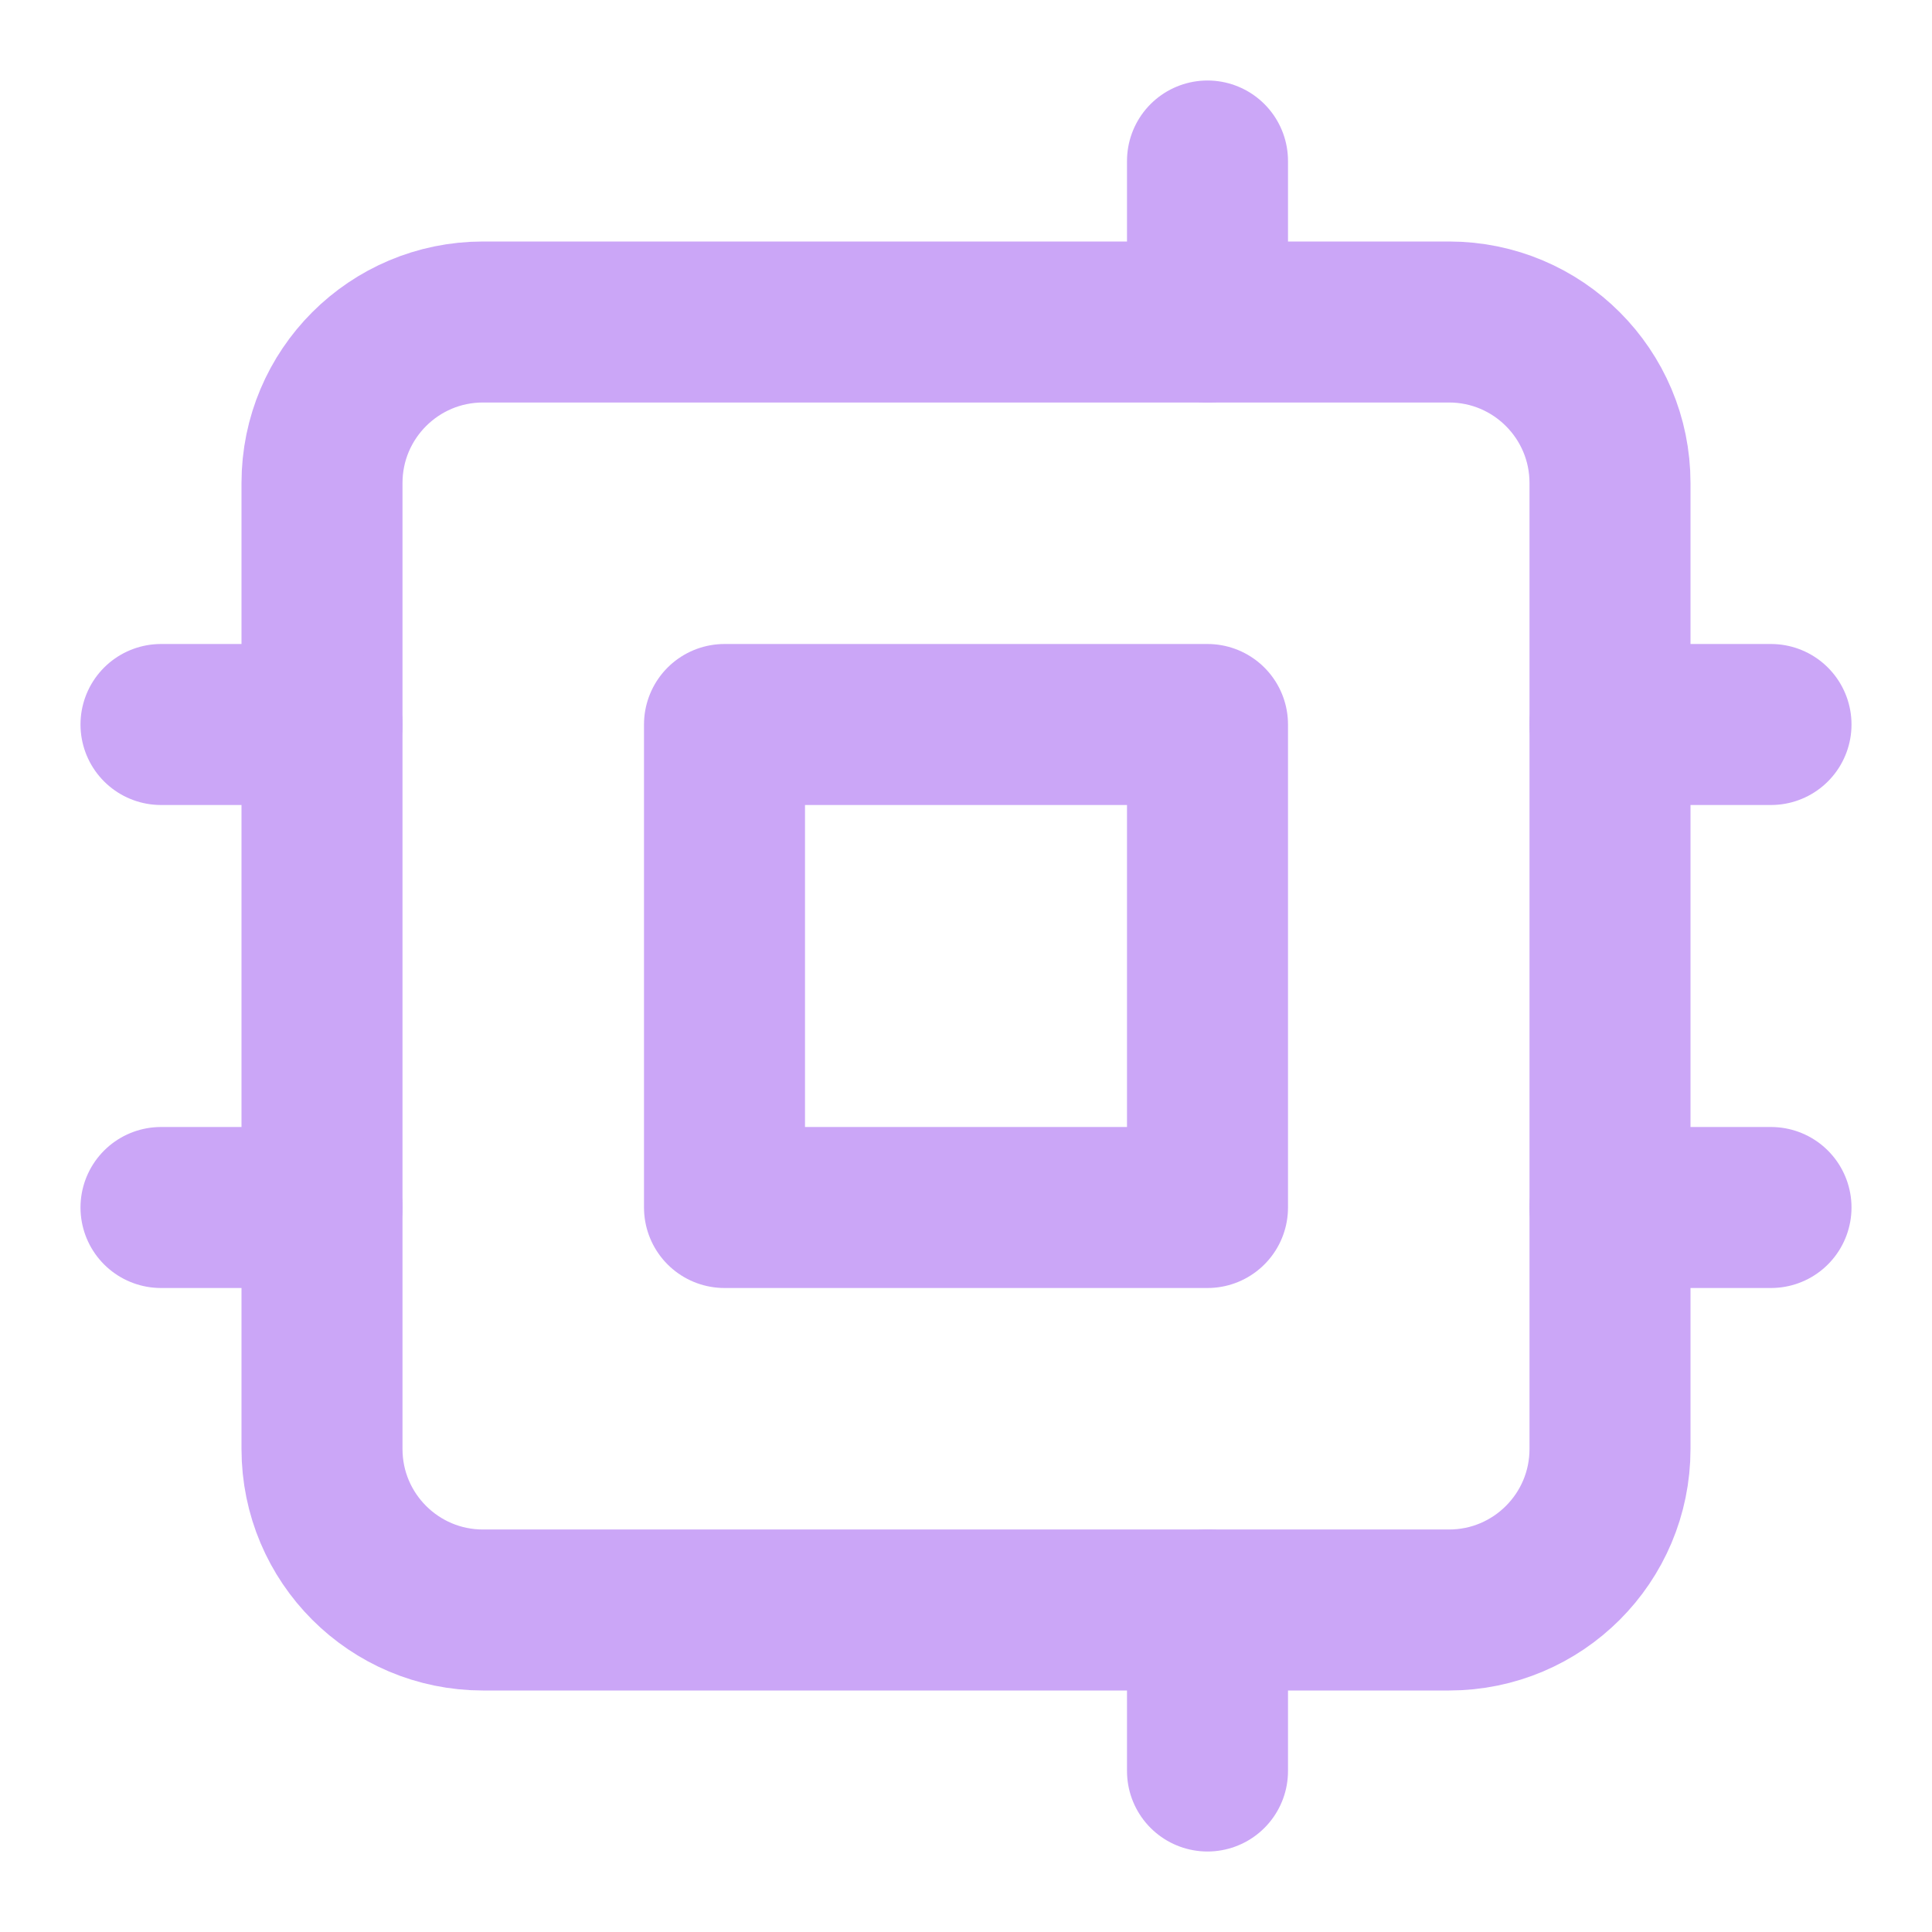
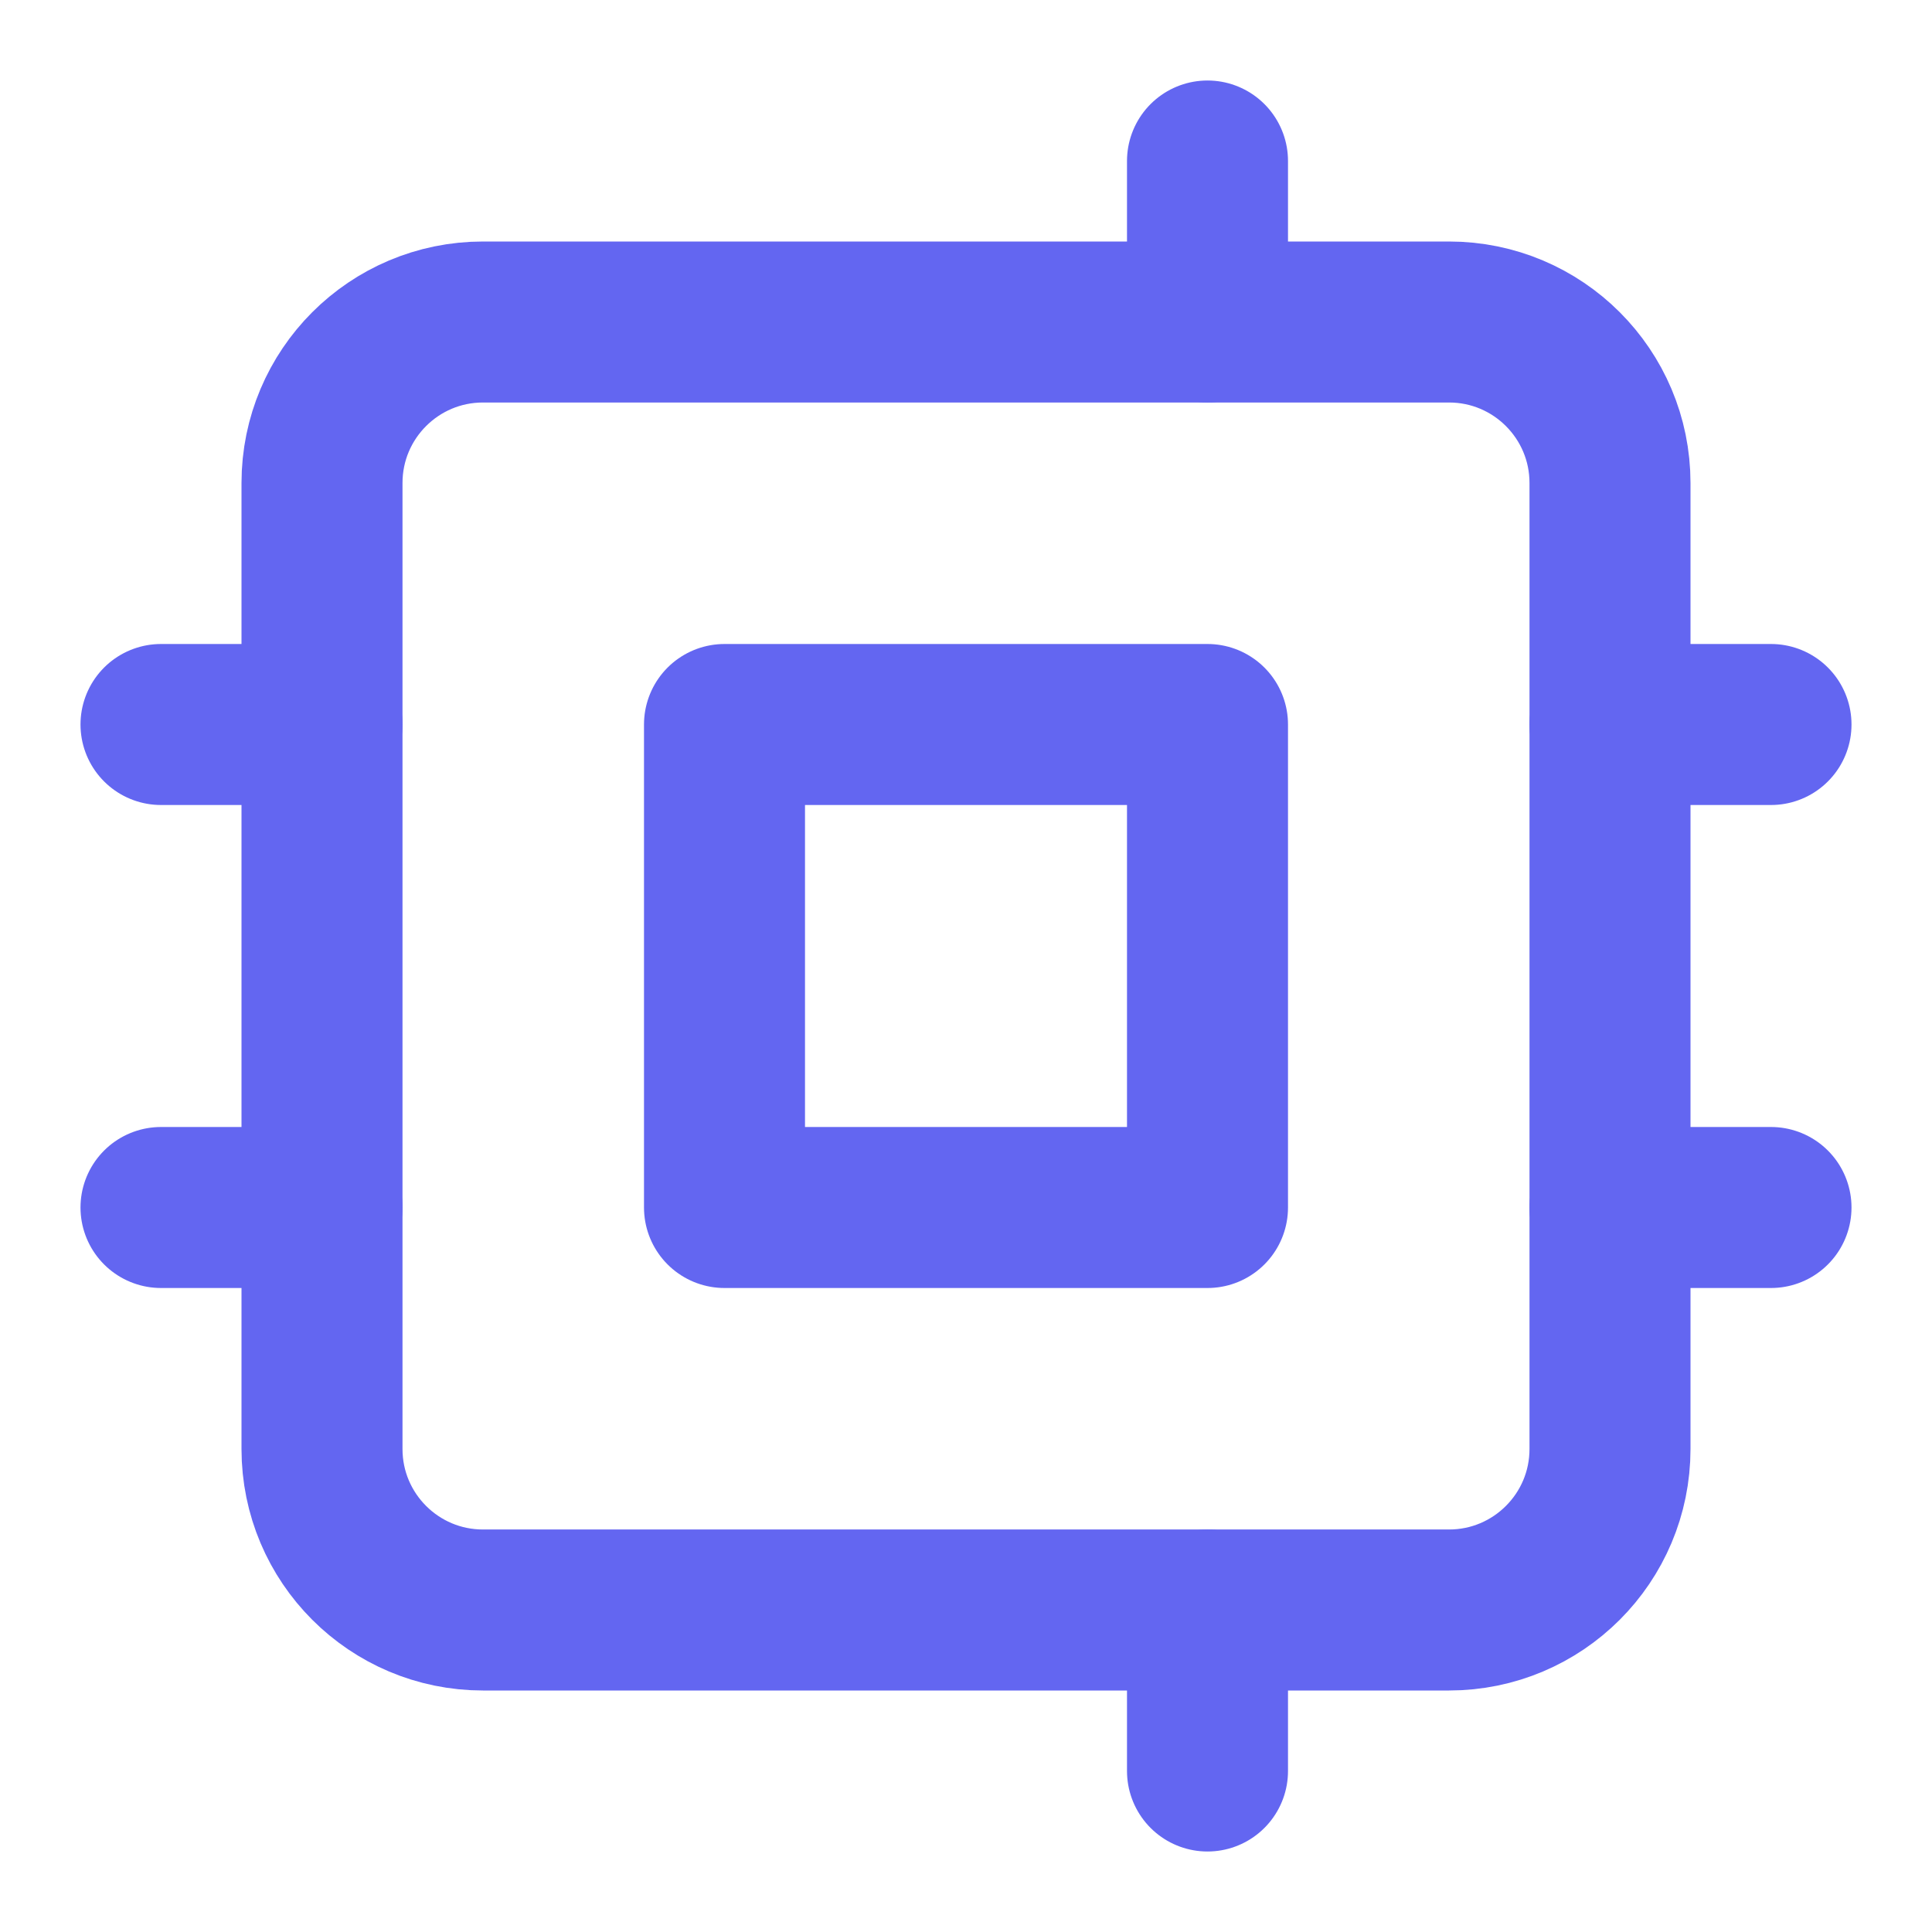
- <svg xmlns="http://www.w3.org/2000/svg" width="24" height="24" viewBox="0 0 24 24" fill="none" stroke="#cba6f7" stroke-width="2" stroke-linecap="round" stroke-linejoin="round" class="lucide lucide-cpu-icon">
+ <svg xmlns="http://www.w3.org/2000/svg" width="24" height="24" viewBox="0 0 24 24" fill="none" stroke="#6366f1" stroke-width="2" stroke-linecap="round" stroke-linejoin="round" class="lucide lucide-cpu-icon">
  <rect x="4" y="4" width="16" height="16" rx="2" />
  <rect x="9" y="9" width="6" height="6" />
  <path d="M15 2v2" />
  <path d="M15 20v2" />
  <path d="M2 9h2" />
  <path d="M20 9h2" />
  <path d="M2 15h2" />
  <path d="M20 15h2" />
</svg>
